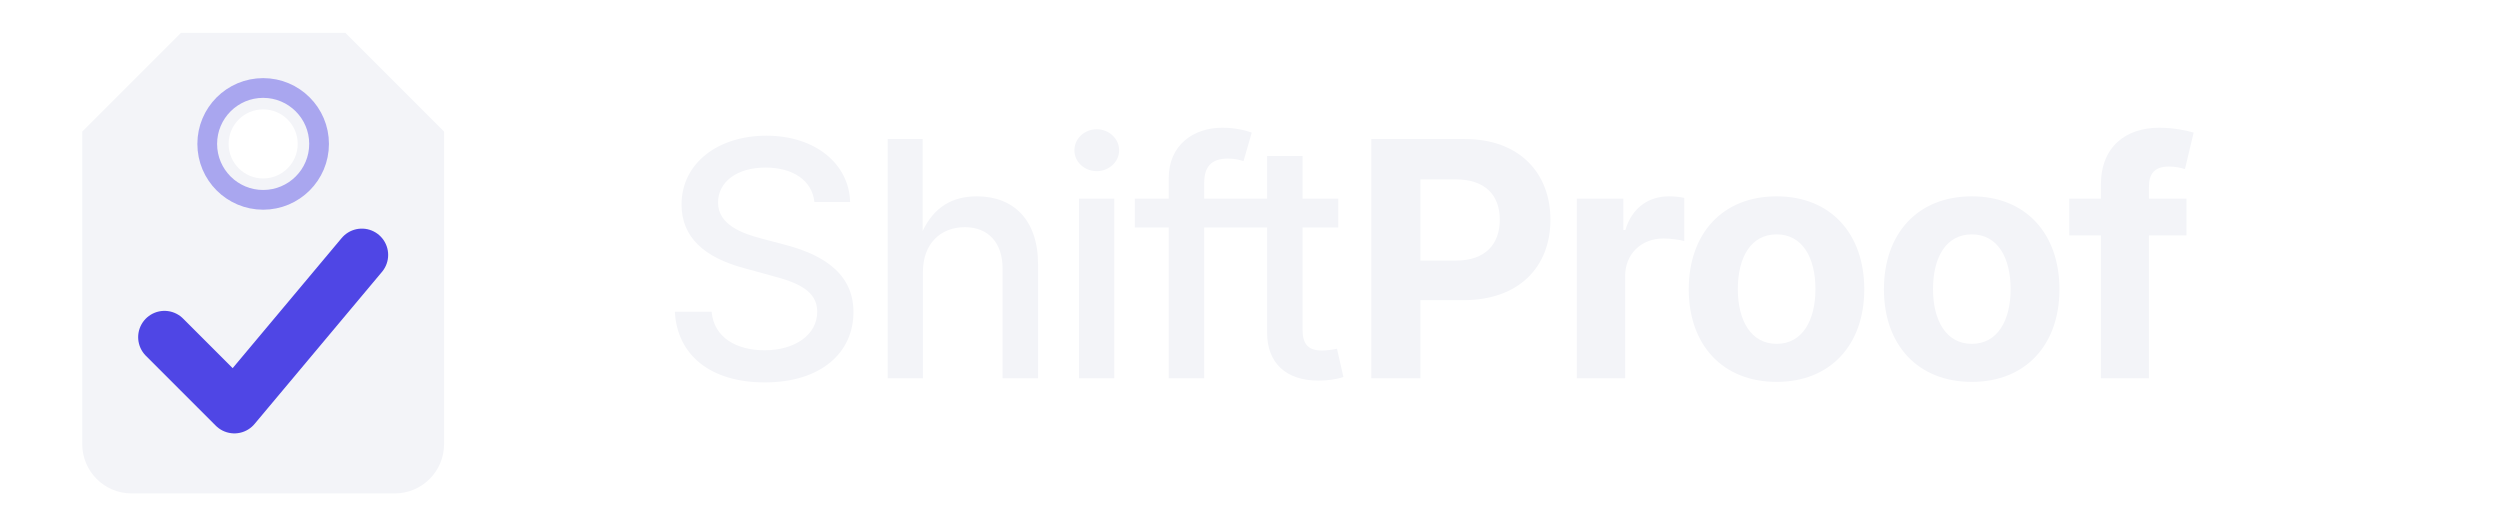
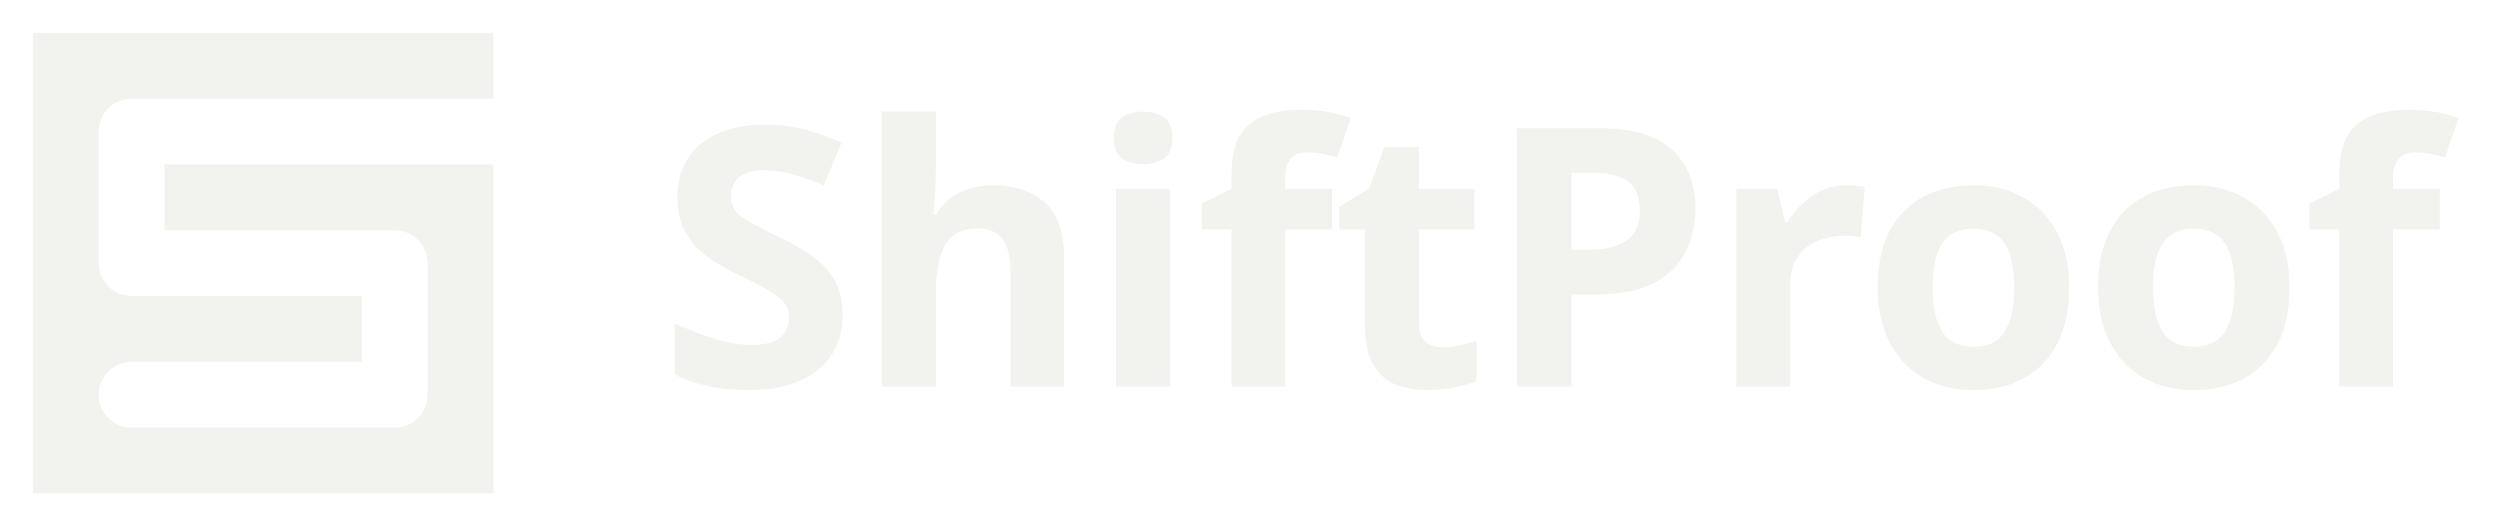
- <svg xmlns="http://www.w3.org/2000/svg" viewBox="0 0 152 32" width="304" height="64" fill="none">
-   <path fill="#f3f4f8" fill-rule="evenodd" d="M11 2H21L27 8V27A3 3 0 0 1 24 30H8A3 3 0 0 1 5 27V8ZM16 6.65a2.1 2.1 0 1 0 0 4.2a2.1 2.1 0 1 0 0-4.2Z" />
-   <circle cx="16" cy="8.75" r="3.4" stroke="#4f46e5" stroke-width="1.2" opacity="0.45" />
-   <path stroke="#4f46e5" stroke-width="3.2" stroke-linecap="round" stroke-linejoin="round" d="M10 20.5L14.25 24.75L22 15.5" />
-   <text x="40" y="23" fill="#f3f4f8" font-family="'IBM Plex Sans', system-ui, -apple-system, 'Segoe UI', sans-serif" font-size="20" font-weight="500" letter-spacing="-0.4">Shift<tspan font-weight="700">Proof</tspan>
-   </text>
+ <svg xmlns="http://www.w3.org/2000/svg" viewBox="0 0 152 32" width="304" height="64">
+   <path fill="#f2f3ef" transform="scale(0.5)" d="M4 4H60V12H16A4 4 0 0 0 12 16V32A4 4 0 0 0 16 36H44V44H16A4 4 0 0 0 16 52H48A4 4 0 0 0 52 48V32A4 4 0 0 0 48 28H20V20H60V60H4Z" />
+   <text x="40" y="23.5" fill="#f2f3ef" font-family="'IBM Plex Sans Condensed', 'IBM Plex Sans', system-ui, sans-serif" font-size="22" font-weight="600" letter-spacing="-0.22">ShiftProof</text>
</svg>
